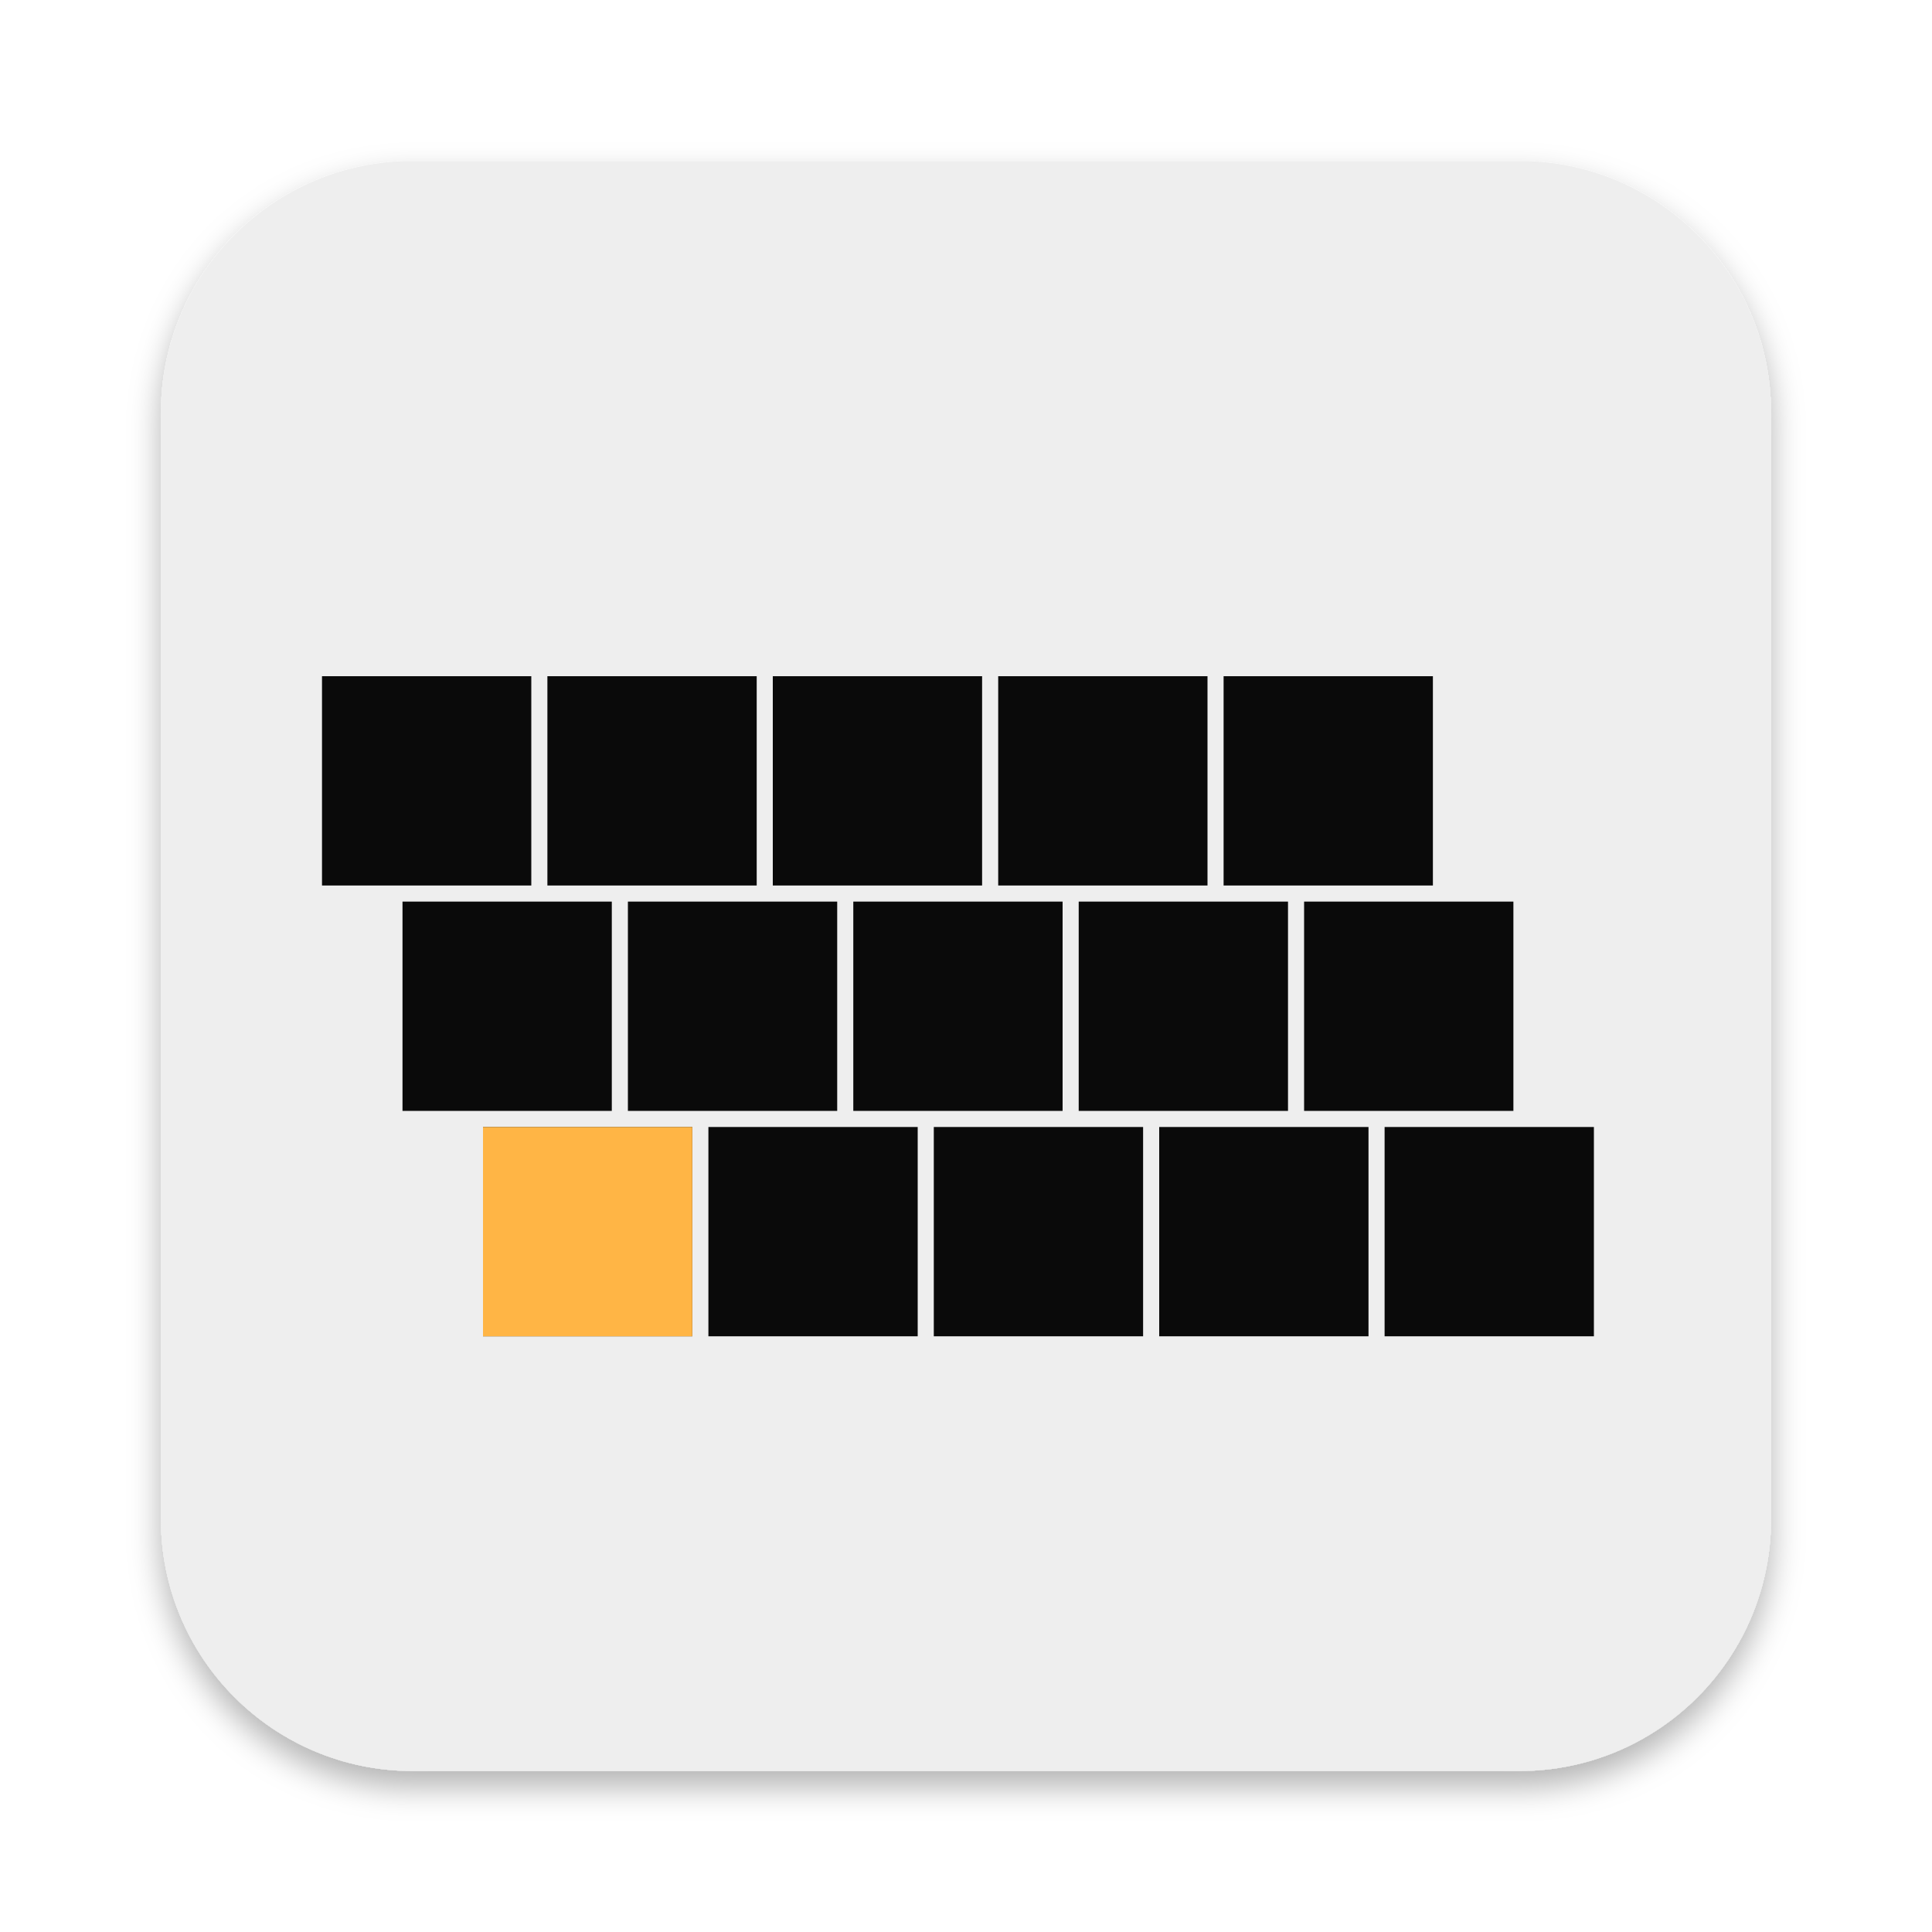
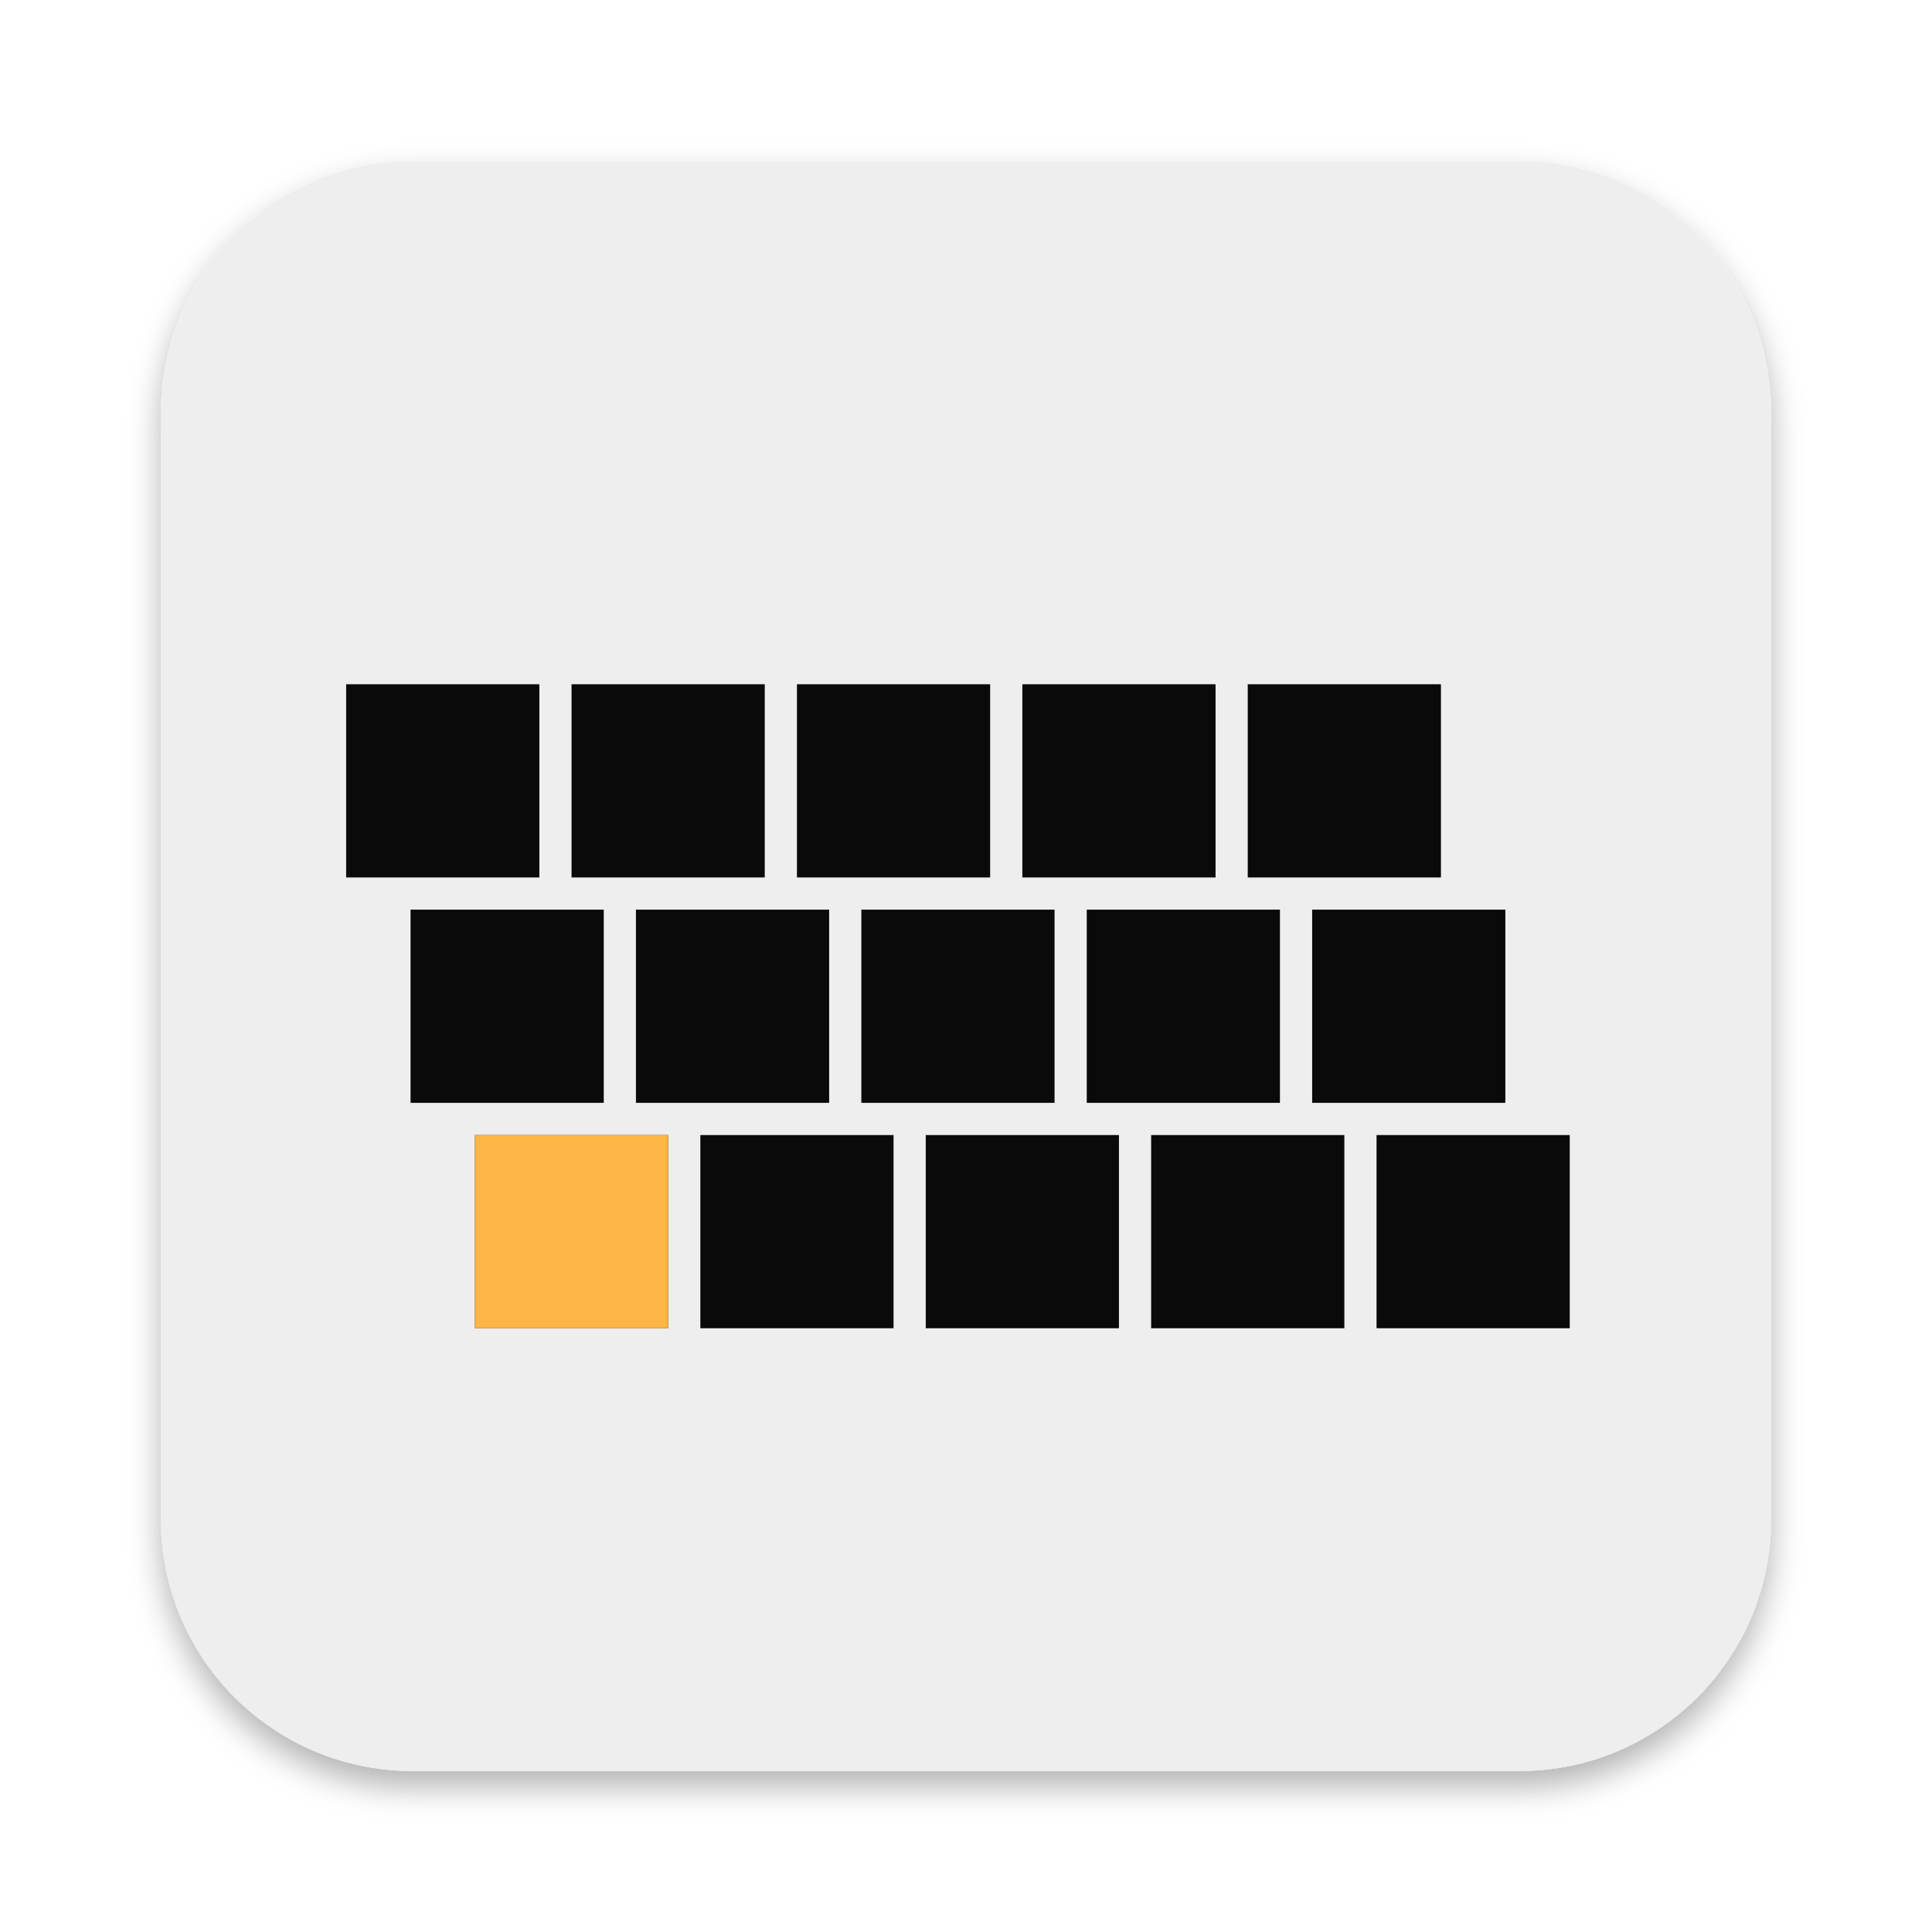
<svg xmlns="http://www.w3.org/2000/svg" viewBox="0 0 1200 1200">
  <defs>
    <filter id="shadow">
      <feDropShadow result="drop-shadow-0" in="SourceGraphic" style="flood-opacity: 0.3;" stdDeviation="10" dx="0" dy="10" />
    </filter>
    <g id="row">
-       <rect x="0" width="130" height="130" fill="#0a0a0a" />
-       <rect x="140" width="130" height="130" fill="#0a0a0a" />
-       <rect x="280" width="130" height="130" fill="#0a0a0a" />
-       <rect x="420" width="130" height="130" fill="#0a0a0a" />
-       <rect x="560" width="130" height="130" fill="#0a0a0a" />
+       <rect x="0" width="120" height="120" fill="#0a0a0a" />
+       <rect x="140" width="120" height="120" fill="#0a0a0a" />
+       <rect x="280" width="120" height="120" fill="#0a0a0a" />
+       <rect x="420" width="120" height="120" fill="#0a0a0a" />
+       <rect x="560" width="120" height="120" fill="#0a0a0a" />
    </g>
    <g id="grid">
      <use x="0" y="0" href="#row" />
-       <use x="50" y="140" href="#row" />
-       <use x="100" y="280" href="#row" />
-       <rect x="100" y="280" width="130" height="130" fill="#ffb545" />
+       <use x="40" y="140" href="#row" />
+       <use x="80" y="280" href="#row" />
+       <rect x="80" y="280" width="120" height="120" fill="#ffb545" />
    </g>
  </defs>
  <rect x="100" y="100" width="1000" height="1000" fill="#eee" rx="156.25" style="filter: url(#shadow);" />
-   <use x="200" y="420" href="#grid" />
+   <use x="215" y="425" href="#grid" />
</svg>
